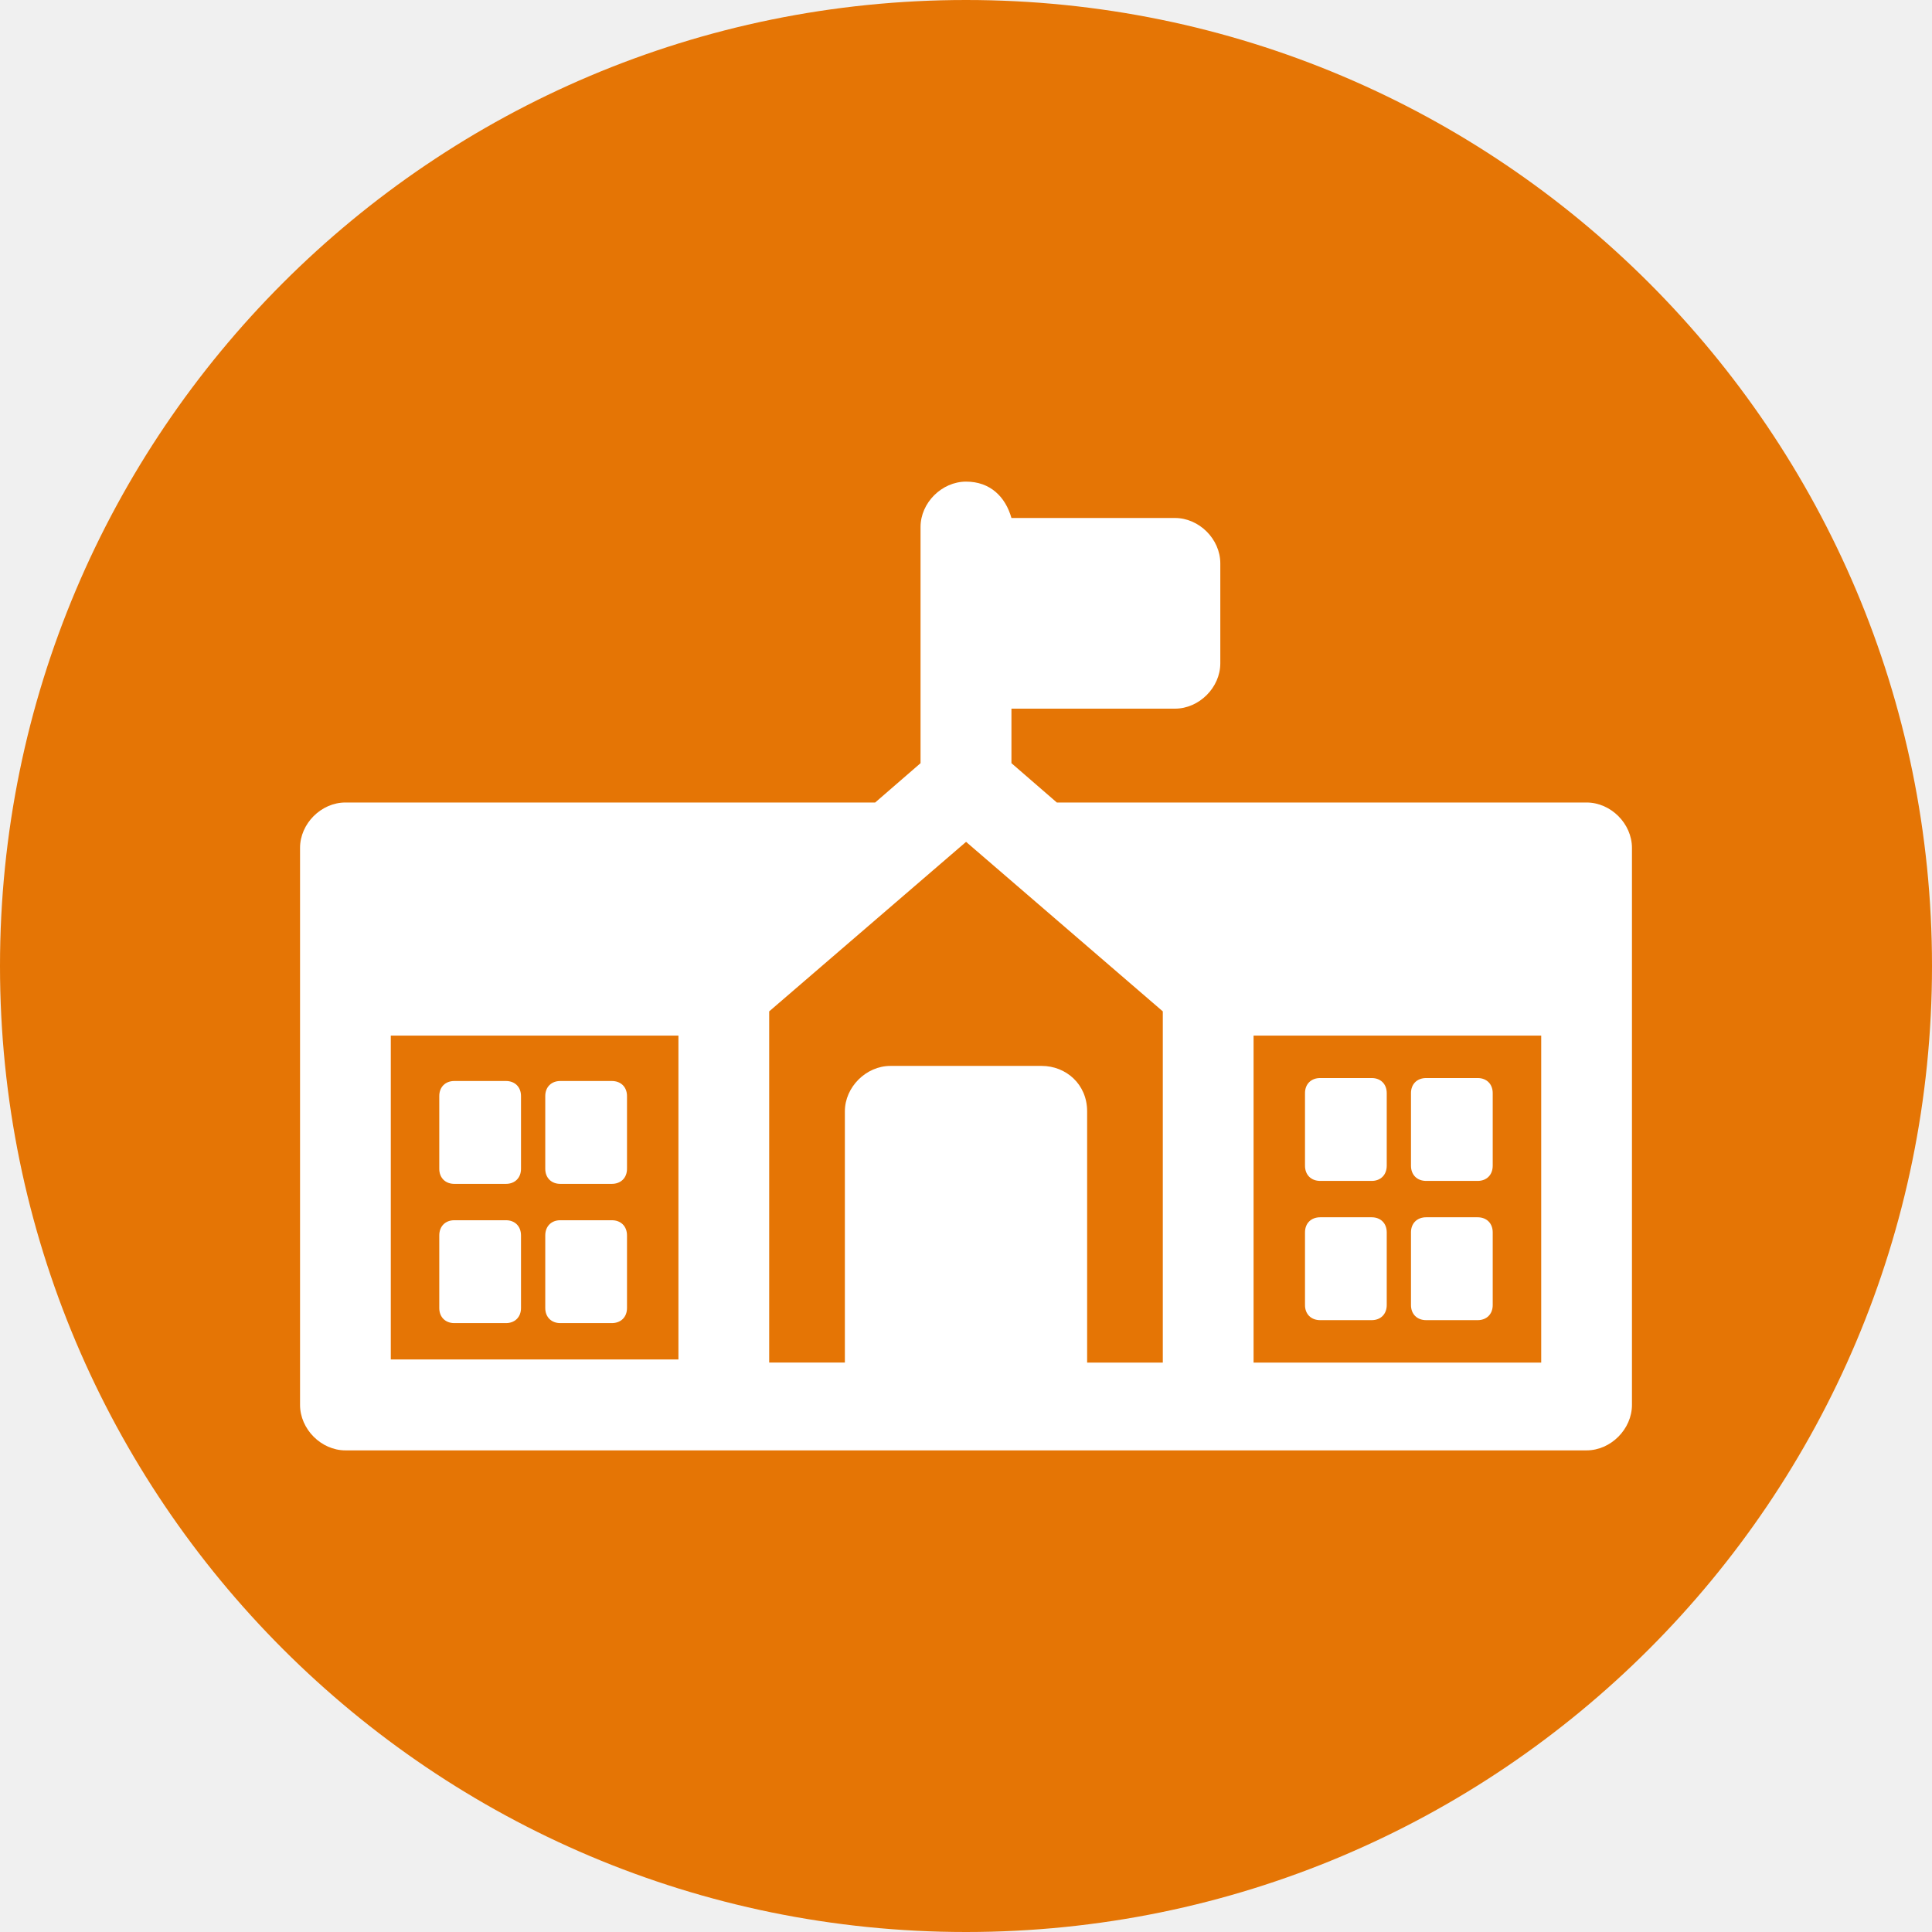
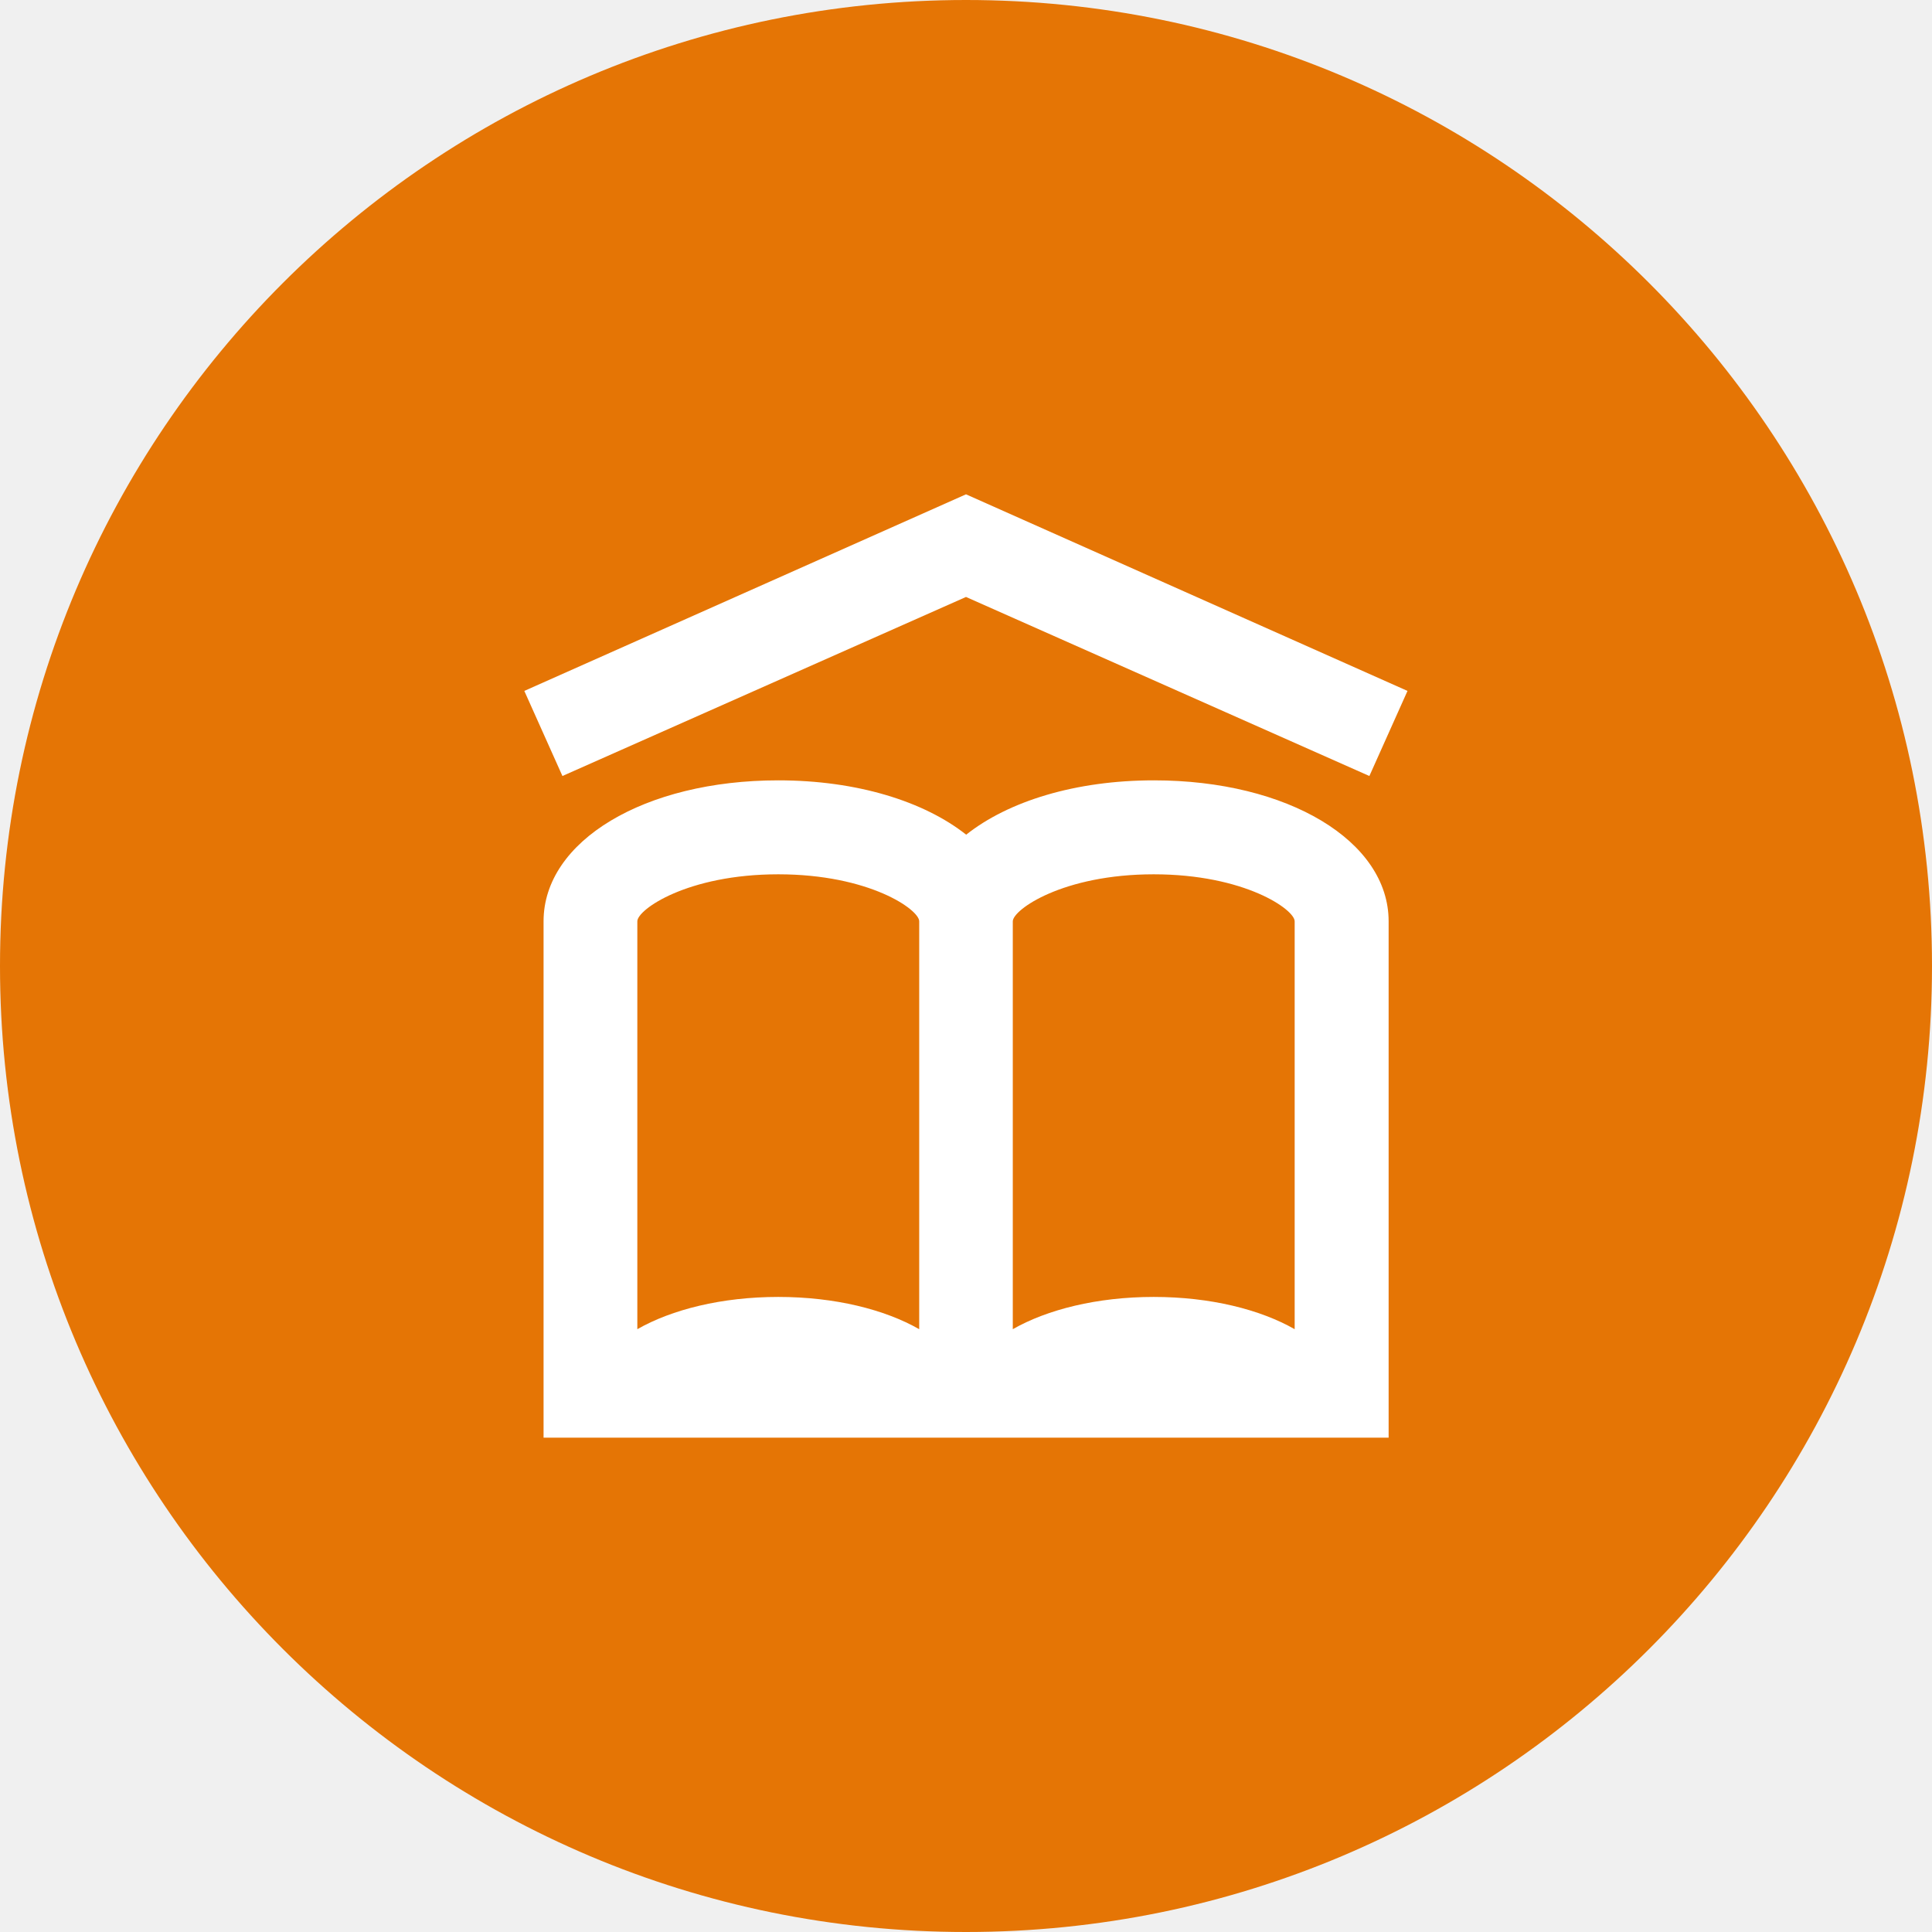
- <svg xmlns="http://www.w3.org/2000/svg" version="1.1" baseProfile="tiny" id="Capa_1" x="0px" y="0px" width="558px" height="558px" viewBox="0 0 558 558" xml:space="preserve">
-   <circle fill="#E57505" cx="279" cy="279" r="279" />
-   <g>
-     <path fill="#FFFFFF" d="M146.123,312.213h-14.899c-2.603,0-4.354,1.75-4.354,4.354v21.004c0,2.604,1.752,4.354,4.354,4.354h14.899   c2.605,0,4.354-1.75,4.354-4.354v-21.004C150.478,313.963,148.729,312.213,146.123,312.213L146.123,312.213z M146.123,312.213" />
-     <path fill="#FFFFFF" d="M146.123,352.428h-14.899c-2.603,0-4.354,1.75-4.354,4.396v20.962c0,2.604,1.752,4.354,4.354,4.354h14.899   c2.605,0,4.354-1.75,4.354-4.354v-20.962C150.478,354.178,148.729,352.428,146.123,352.428L146.123,352.428z M146.123,352.428" />
-     <path fill="#FFFFFF" d="M176.691,312.213h-14.855c-2.605,0-4.354,1.75-4.354,4.354v21.004c0,2.604,1.749,4.354,4.354,4.354h14.855   c2.646,0,4.398-1.75,4.398-4.354v-21.004C181.09,313.963,179.338,312.213,176.691,312.213L176.691,312.213z M176.691,312.213" />
-     <path fill="#FFFFFF" d="M176.691,352.428h-14.855c-2.605,0-4.354,1.75-4.354,4.396v20.962c0,2.604,1.749,4.354,4.354,4.354h14.855   c2.646,0,4.398-1.75,4.398-4.354v-20.962C181.09,354.178,179.338,352.428,176.691,352.428L176.691,352.428z M176.691,352.428" />
-     <path fill="#FFFFFF" d="M381.309,341.071h14.855c2.605,0,4.354-1.75,4.354-4.396v-20.962c0-2.604-1.748-4.354-4.354-4.354h-14.855   c-2.646,0-4.398,1.75-4.398,4.354v20.962C376.91,339.321,378.662,341.071,381.309,341.071L381.309,341.071z M381.309,341.071" />
-     <path fill="#FFFFFF" d="M381.309,381.287h14.855c2.605,0,4.354-1.75,4.354-4.355v-21.003c0-2.604-1.748-4.354-4.354-4.354h-14.855   c-2.646,0-4.398,1.75-4.398,4.354v21.003C376.91,379.537,378.662,381.287,381.309,381.287L381.309,381.287z M381.309,381.287" />
-     <path fill="#FFFFFF" d="M411.917,341.071h14.855c2.606,0,4.354-1.75,4.354-4.396v-20.962c0-2.604-1.748-4.354-4.354-4.354h-14.855   c-2.646,0-4.397,1.75-4.397,4.354v20.962C407.52,339.321,409.271,341.071,411.917,341.071L411.917,341.071z M411.917,341.071" />
-     <path fill="#FFFFFF" d="M411.917,381.287h14.855c2.606,0,4.354-1.75,4.354-4.355v-21.003c0-2.604-1.748-4.354-4.354-4.354h-14.855   c-2.646,0-4.397,1.75-4.397,4.354v21.003C407.52,379.537,409.271,381.287,411.917,381.287L411.917,381.287z M411.917,381.287" />
-     <path fill="#FFFFFF" d="M458.238,231.779H305.232l-13.107-11.357v-15.748h47.22c7.001,0,13.104-6.109,13.104-13.1v-28.863   c0-6.996-6.103-13.107-13.104-13.107h-47.22c-1.748-6.152-6.146-10.501-13.104-10.501c-7,0-13.15,6.109-13.15,13.104v68.215   l-13.104,11.357H99.762c-7.002,0-13.104,6.109-13.104,13.115v160.854c0,7.002,6.102,13.149,13.104,13.149h358.477   c7.001,0,13.104-6.147,13.104-13.149V244.895C471.342,237.889,465.239,231.779,458.238,231.779L458.238,231.779z M112.868,299.107   h83.077v93.536h-83.077V299.107z M300.878,307.858h-43.716c-7,0-13.146,6.104-13.146,13.106v72.574h-21.86V292.105l56.866-48.961   l56.819,48.961v101.434h-21.856v-72.574C313.984,313.109,307.838,307.858,300.878,307.858L300.878,307.858z M445.131,393.539   h-83.076v-94.432h83.076V393.539z M445.131,393.539" />
-   </g>
+ <svg xmlns="http://www.w3.org/2000/svg" version="1.2" baseProfile="tiny" id="Capa_1" x="0px" y="0px" viewBox="0 0 1024 1024" xml:space="preserve">
+   <circle fill="#E57505" cx="512" cy="512" r="512" />
+   <path fill="#FFFFFF" d="M512,262L277.9,366.2l20.2,45.1L512,316.4l213.8,94.9l20.2-45.1L512,262z M412.5,413.6  c-70.9,0-124.4,32.1-124.4,74.7V762H736V488.3c0-42.6-53.5-74.7-124.4-74.7c-41.6,0-77.2,11.1-99.5,28.8  C489.7,424.7,454.1,413.6,412.5,413.6z M412.5,463.4c48.2,0,74.7,18.7,74.7,24.9v216.2c-18.2-10.4-44.6-17.1-74.7-17.1  c-30,0-56.5,6.7-74.7,17.1V488.3C337.8,482.1,364.3,463.4,412.5,463.4z M611.5,463.4c48.2,0,74.7,18.7,74.7,24.9v216.2  c-18.2-10.4-44.6-17.1-74.7-17.1c-30,0-56.5,6.7-74.7,17.1V488.3C536.9,482.1,563.4,463.4,611.5,463.4z" />
</svg>
